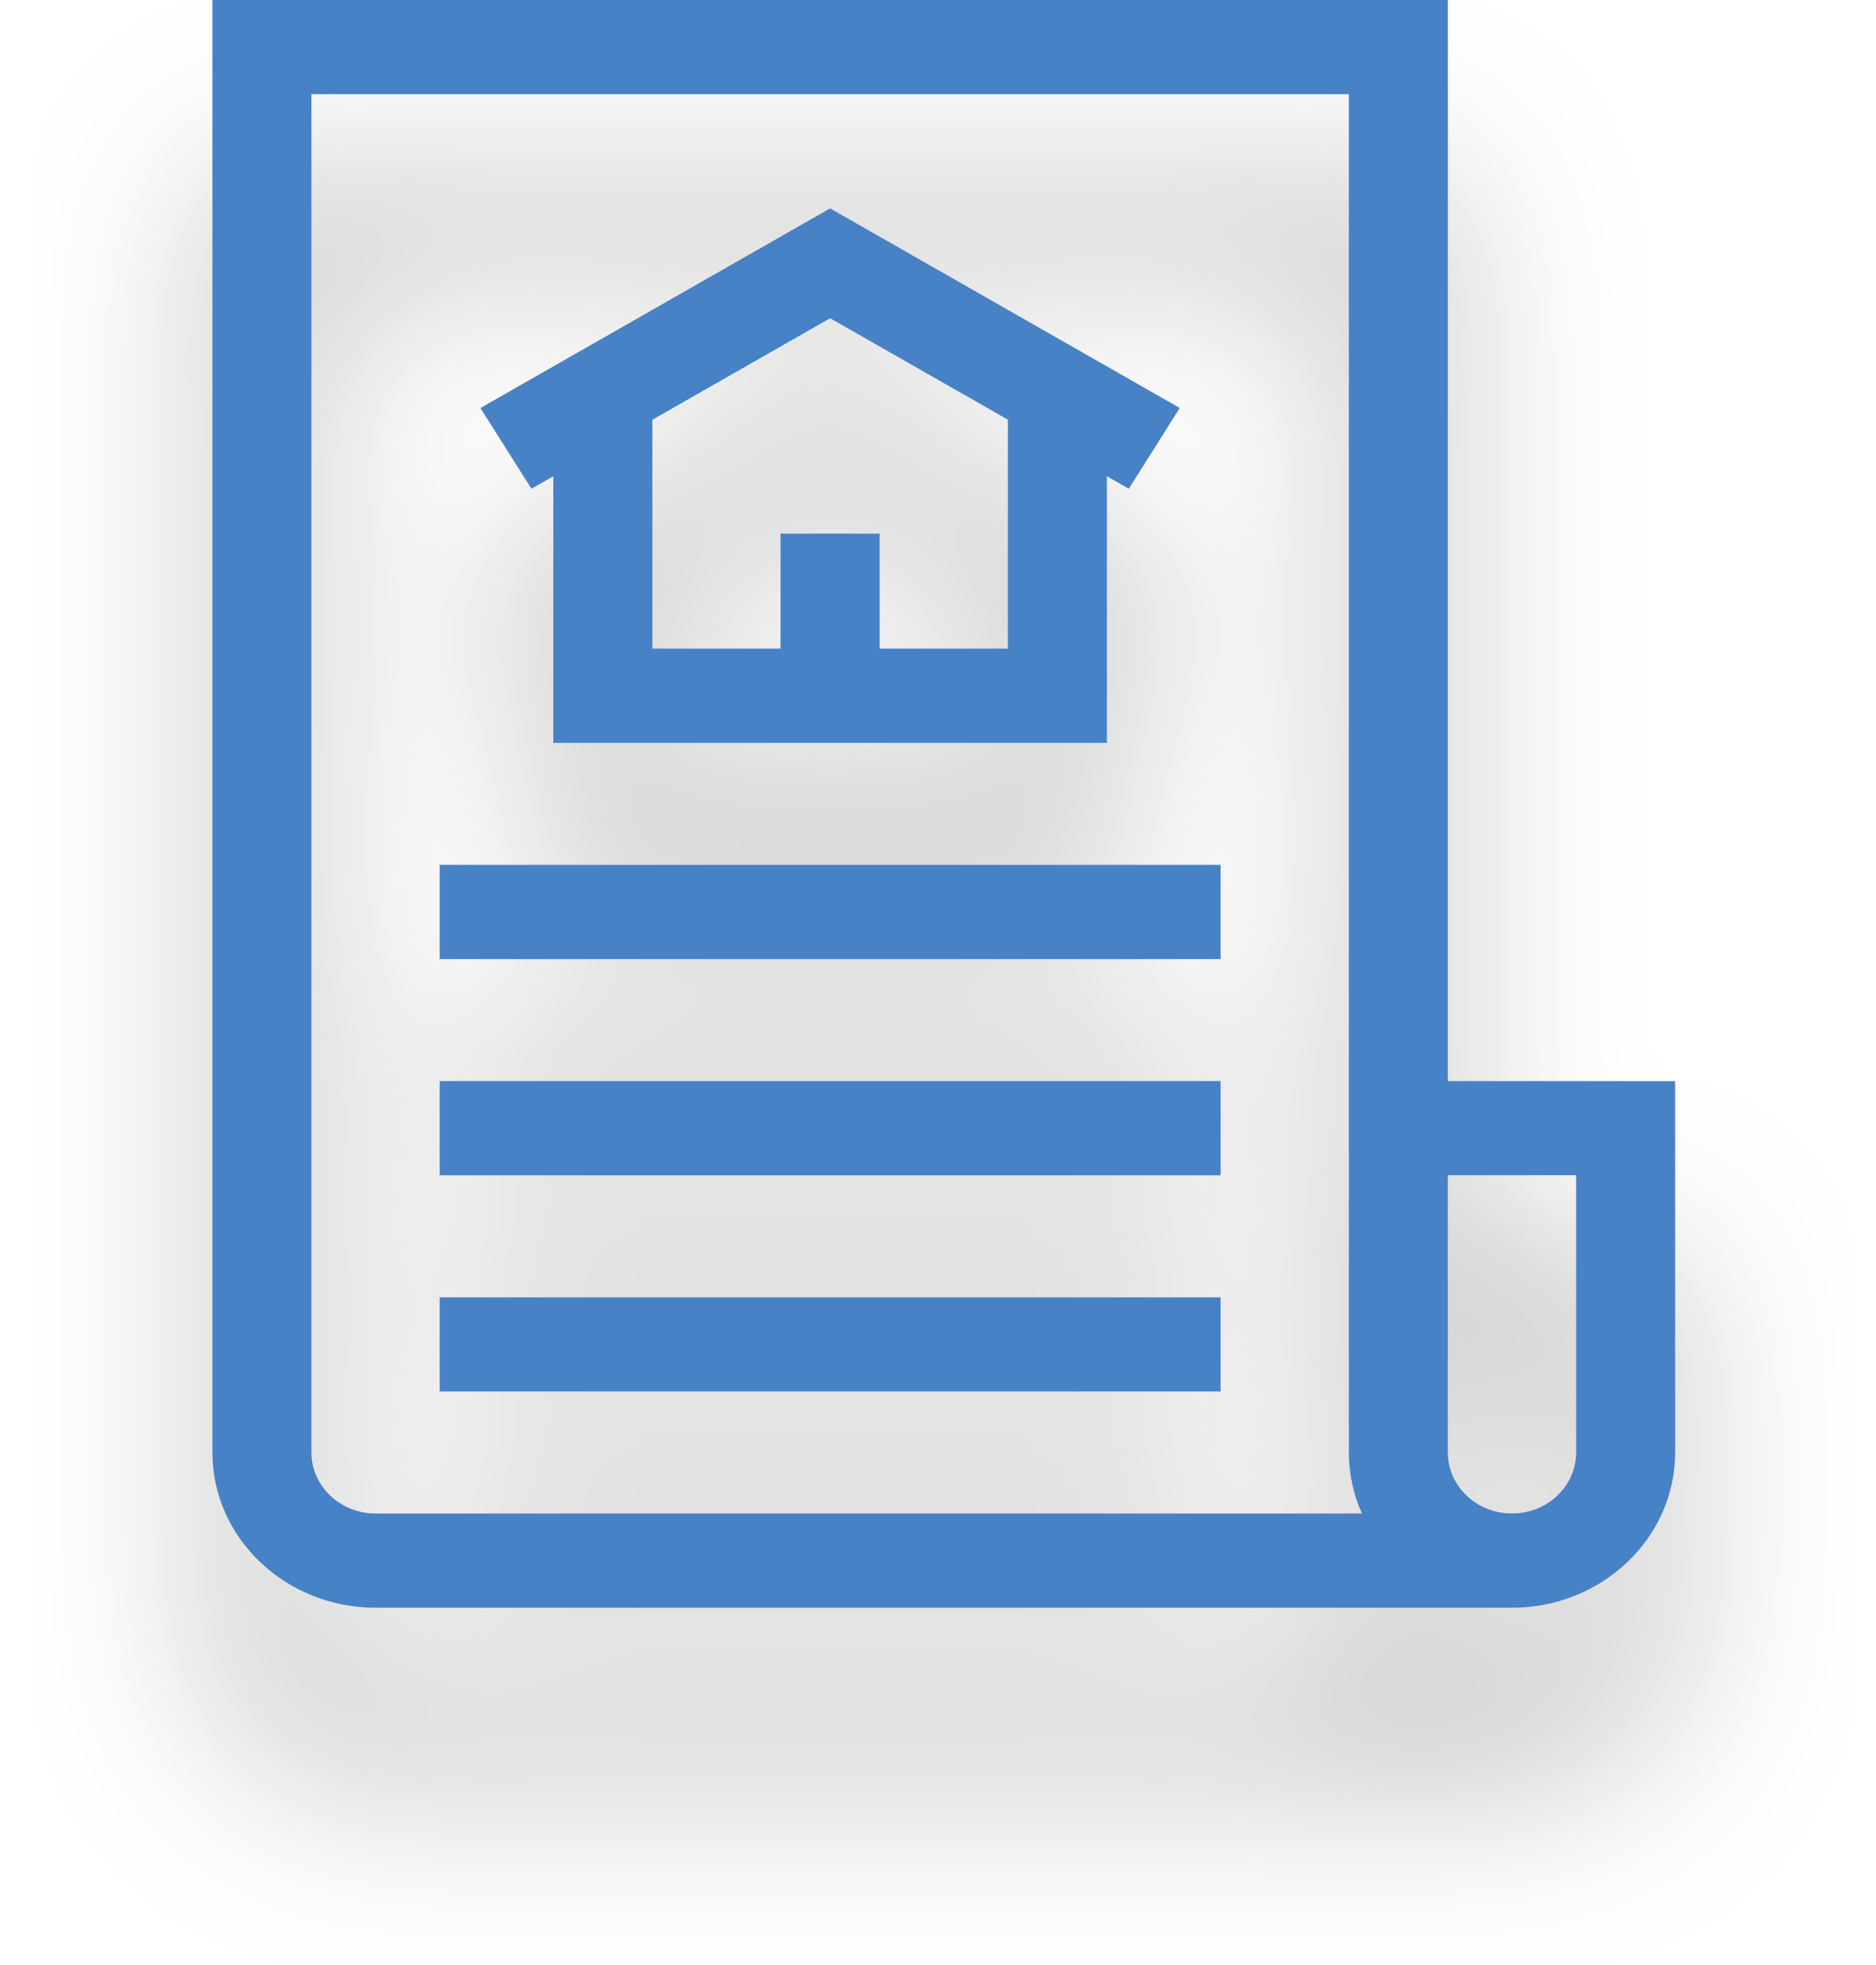
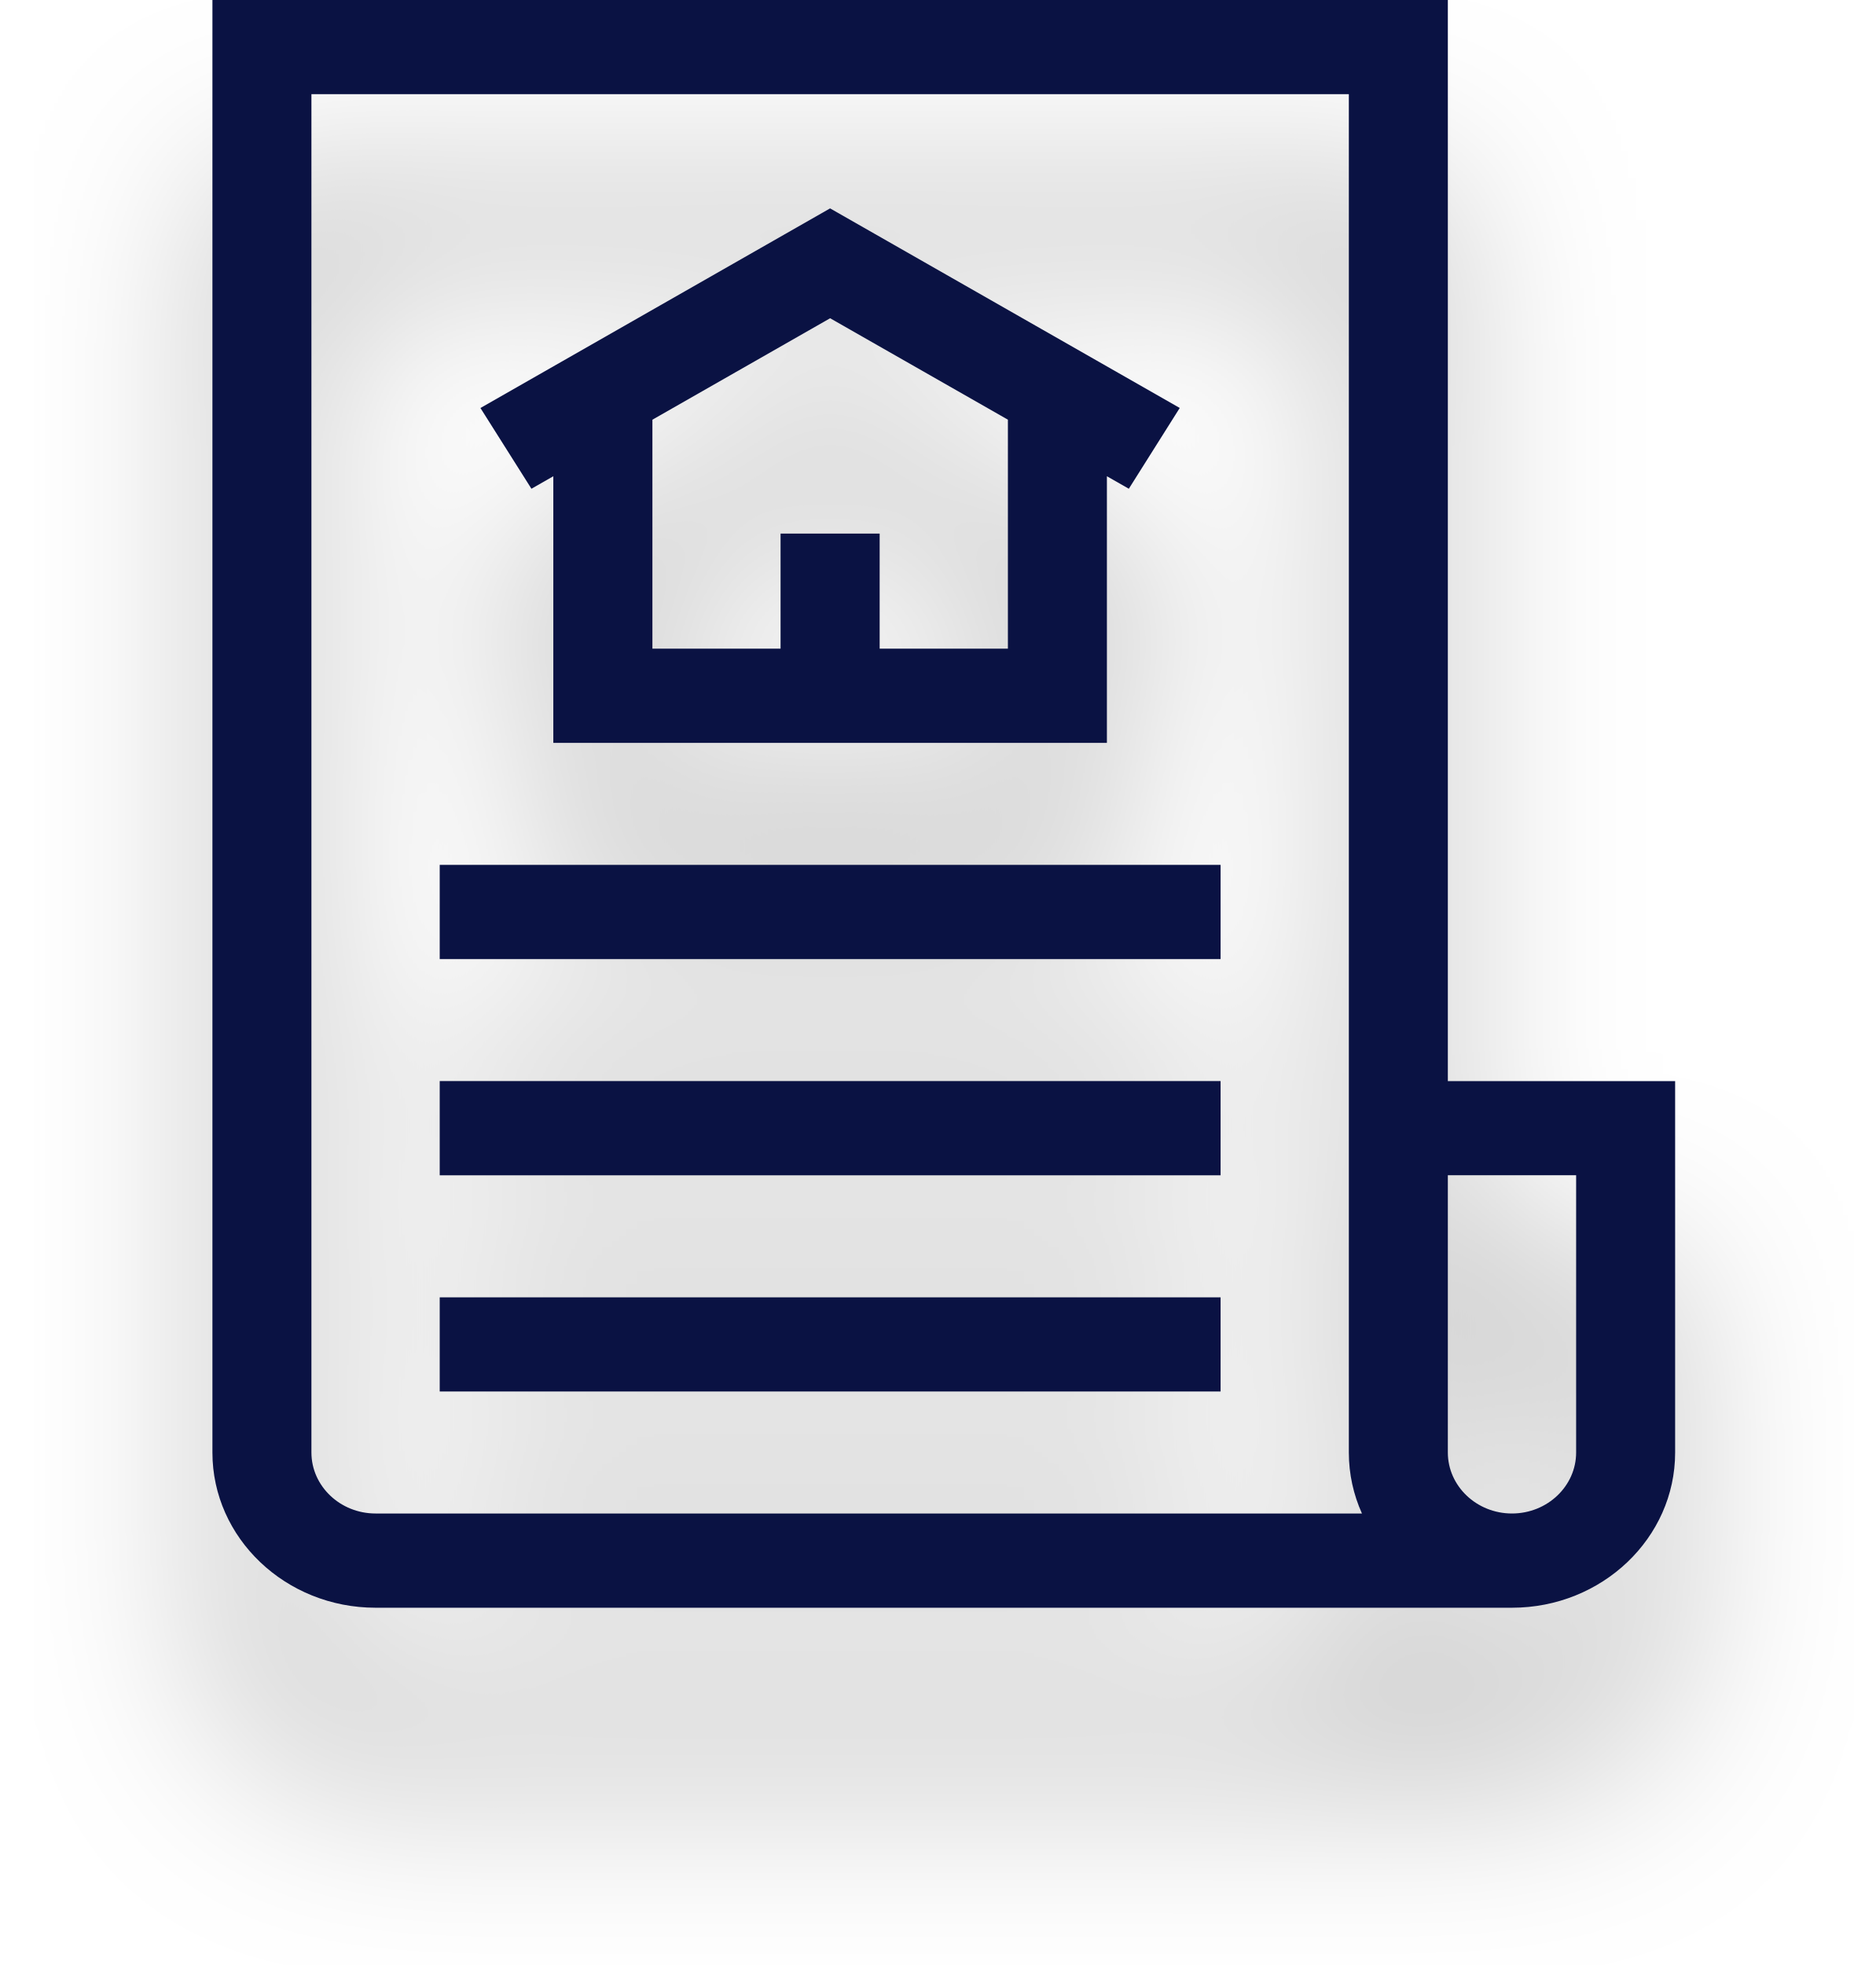
<svg xmlns="http://www.w3.org/2000/svg" width="42" height="44" fill="none">
-   <g filter="url(#filter0_d)" fill="#4782C6">
+   <g filter="url(#filter0_d)" fill="#0A1243">
    <path d="M9.847 19.366h17.487v2.11H9.847v-2.11zm0 4.841h17.487v2.11H9.847v-2.11zm0 4.843h17.487v2.108H9.847V29.05z" />
    <path d="M32.423 24.208V0H4.757v32.525C4.757 34.44 6.396 36 8.41 36h25.45c2.014 0 3.653-1.56 3.653-3.475v-8.317h-5.09zM8.41 33.89c-.791 0-1.436-.613-1.436-1.366V2.109h23.232v30.416c0 .484.105.946.294 1.366H8.41zm26.886-1.366c0 .753-.645 1.366-1.437 1.366-.791 0-1.436-.613-1.436-1.366v-6.208h2.873v6.208z" />
    <path d="M12.391 10.664v5.97h12.397v-5.97l.491.28 1.14-1.809-7.83-4.469-7.83 4.47 1.142 1.808.49-.28zm10.18-1.266v5.127h-2.872v-2.577H17.48v2.577h-2.87V9.398l3.98-2.272 3.982 2.272z" />
  </g>
  <defs>
    <filter id="filter0_d" x=".757" y="0" width="40.756" height="44" filterUnits="userSpaceOnUse" color-interpolation-filters="sRGB">
      <feFlood flood-opacity="0" result="BackgroundImageFix" />
      <feColorMatrix in="SourceAlpha" values="0 0 0 0 0 0 0 0 0 0 0 0 0 0 0 0 0 0 127 0" />
      <feOffset dy="4" />
      <feGaussianBlur stdDeviation="2" />
      <feColorMatrix values="0 0 0 0 0 0 0 0 0 0 0 0 0 0 0 0 0 0 0.25 0" />
      <feBlend in2="BackgroundImageFix" result="effect1_dropShadow" />
      <feBlend in="SourceGraphic" in2="effect1_dropShadow" result="shape" />
    </filter>
  </defs>
</svg>
